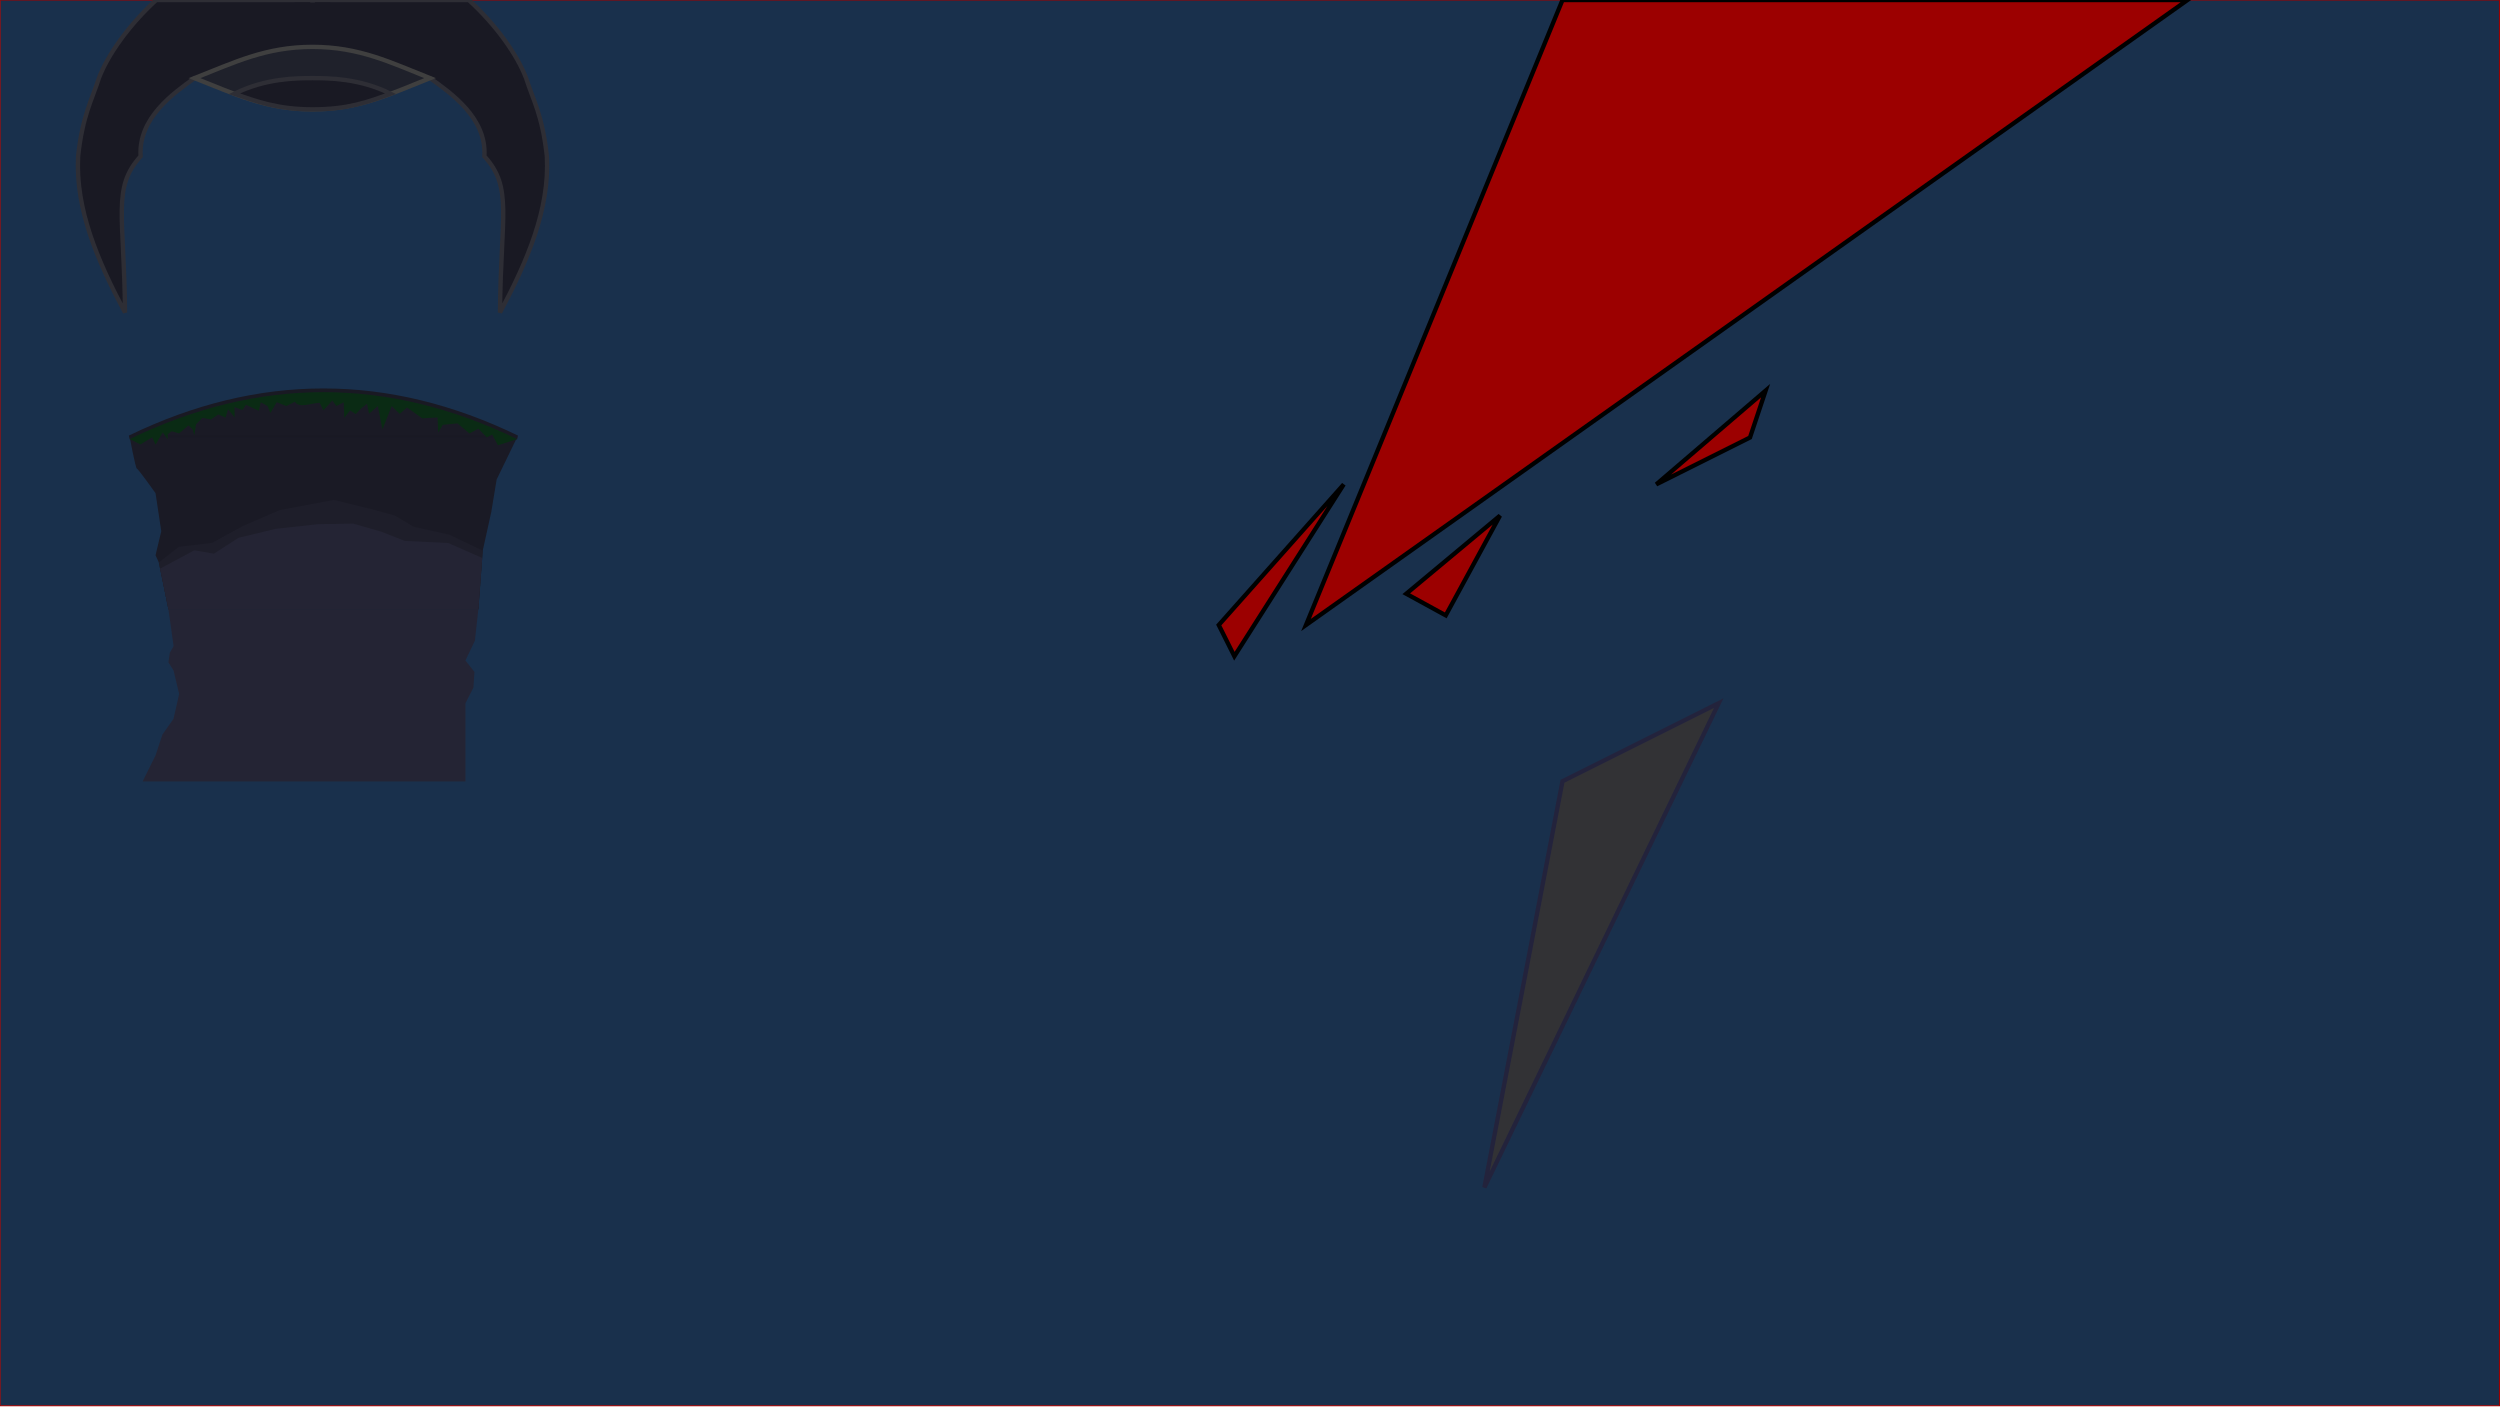
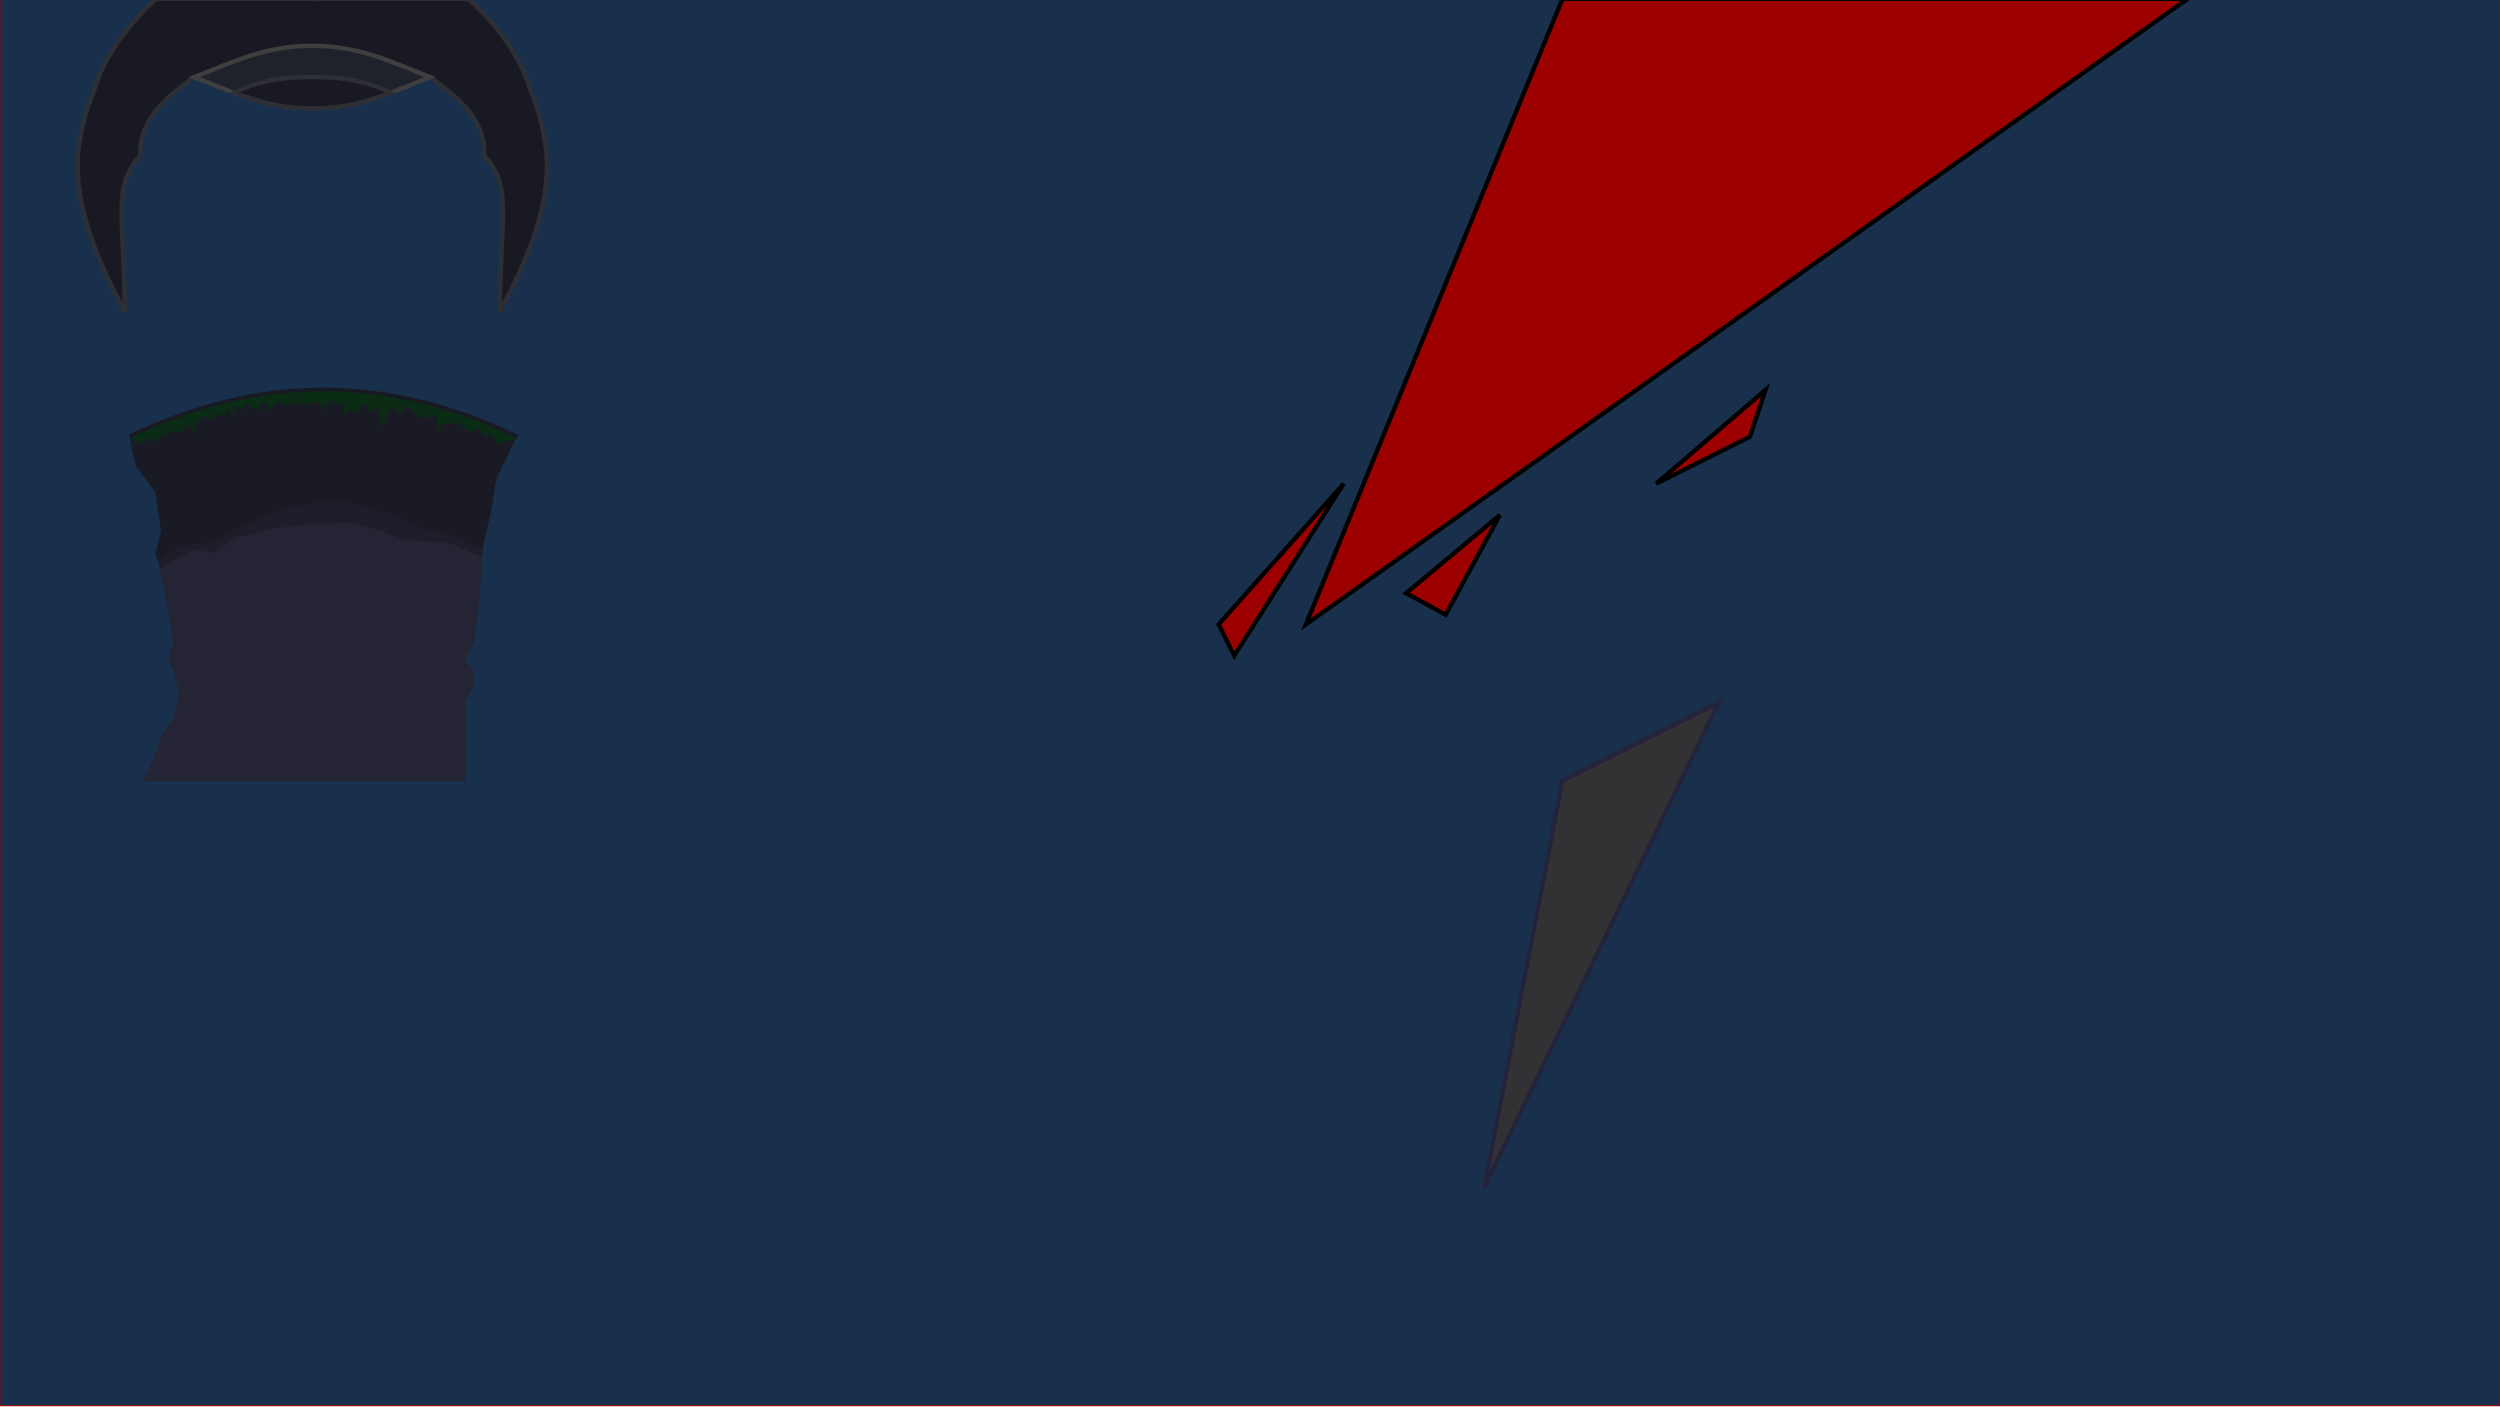
- <svg xmlns="http://www.w3.org/2000/svg" width="2880" height="1620" viewBox="0 0 762 428.625" version="1.1" id="svg1">
+ <svg xmlns="http://www.w3.org/2000/svg" width="1920" height="1080" viewBox="0 0 508 285.75" version="1.1" id="svg1">
  <defs id="defs1" />
  <g id="layer1">
-     <path style="fill:#29293b;fill-opacity:1;stroke:#0a2b14;stroke-width:1.203;stroke-dasharray:none;stroke-opacity:0" d="m 147.14,167.84 -21.013,6.615 -11.808,-0.446 -15.744,4.713 -15.744,7.023 h 62.977 z" id="path17" />
-     <rect style="fill:#19304c;fill-opacity:1;stroke:#9c0000;stroke-width:0.321" id="rect1" width="761.811" height="428.464" x="0.028" y="0" />
-     <path style="fill:#9c0000;fill-opacity:1;stroke:#000000;stroke-width:1.323;stroke-opacity:1;stroke-dasharray:none" d="M 666.75,0 H 476.25 l -78.183,190.5 z" id="path1" />
-     <path style="fill:#9c0000;fill-opacity:1;stroke:#000000;stroke-width:1.323;stroke-dasharray:none;stroke-opacity:1" d="m 409.575,147.637 -33.337,52.388 -4.763,-9.525 z" id="path2" />
-     <path style="fill:#9c0000;fill-opacity:1;stroke:#000000;stroke-width:1.323;stroke-dasharray:none;stroke-opacity:1" d="m 428.625,180.975 28.575,-23.812 -16.535,30.403 z" id="path3" />
-     <path style="fill:#9c0000;fill-opacity:1;stroke:#000000;stroke-width:1.323;stroke-dasharray:none;stroke-opacity:1" d="m 538.162,119.062 -33.337,28.575 28.575,-14.287 z" id="path4" />
-     <path style="fill:#323235;fill-opacity:1;stroke:#23233c;stroke-width:1.323;stroke-dasharray:none;stroke-opacity:1" d="m 523.875,214.312 -47.625,23.812 -23.812,123.825 z" id="path5" />
-     <path style="fill:#191923;fill-opacity:1;stroke:#2e2e35;stroke-width:1.323;stroke-dasharray:none;stroke-opacity:1" d="m 142.875,0 c 8.209,7.462 14.766,16.643 17.475,23.812 2.07,6.517 4.998,11.336 6.337,23.812 0.88,16.197 -6.008,32.051 -14.287,47.625 0.212,-29.619 3.981,-37.997 -4.762,-47.625 0.767,-11.588 -10.114,-19.207 -16.571,-23.812 l -35.817,0 V 0 Z" id="path12" />
-     <path style="fill:#191923;fill-opacity:1;stroke:#2e2e35;stroke-width:1.323;stroke-dasharray:none;stroke-opacity:1" d="M 47.625,0 C 39.416,7.462 32.859,16.643 30.15,23.812 c -2.07,6.517 -4.998,11.336 -6.337,23.812 -0.88,16.197 6.008,32.051 14.288,47.625 -0.212,-29.619 -3.981,-37.997 4.763,-47.625 -0.767,-11.588 9.979,-19.207 16.436,-23.812 l 35.952,0 V 0 Z" id="path10" />
-     <rect style="fill:#191923;fill-opacity:1;stroke:#191923;stroke-width:1.323;stroke-dasharray:none;stroke-opacity:1" id="rect13" width="9.525" height="22.373" x="90.487" y="1.44" />
-     <path style="fill:#1f212b;fill-opacity:1;stroke:#3f3f3f;stroke-width:1.323;stroke-dasharray:none;stroke-opacity:1" d="m 59.298,23.812 c 12.139,-4.763 21.664,-9.525 35.952,-9.525 14.288,0 23.813,4.763 35.817,9.525 -12.004,4.763 -21.529,9.525 -35.817,9.525 -14.287,1e-6 -23.812,-4.762 -35.952,-9.525 z" id="path9" />
-     <path style="fill:#191923;fill-opacity:1;stroke:#2e2e35;stroke-width:1.323;stroke-dasharray:none;stroke-opacity:1" d="m 71.437,28.575 c 9.525,-4.763 19.05,-4.763 23.812,-4.763 4.763,0 14.288,0 23.813,4.763 -7.078,2.552 -13.012,4.762 -23.813,4.762 -10.772,10e-7 -17.321,-2.533 -23.812,-4.762 z" id="path13" />
-     <path style="fill:#1a1a25;fill-opacity:1;stroke:#191923;stroke-width:1.203;stroke-dasharray:none;stroke-opacity:1" d="m 39.534,133.302 c 19.68,-9.535 39.36,-14.303 59.041,-14.303 19.68,0 39.36,4.768 59.04,14.303 z" id="path14" />
-     <path style="fill:#1a1a25;fill-opacity:1;stroke:#0a2b14;stroke-width:1.203;stroke-dasharray:none;stroke-opacity:0" d="m 39.534,133.302 c 0,0 1.811,9.535 2.183,9.535 0.372,0 5.689,7.488 5.689,7.488 l 1.747,11.582 -1.747,7.333 1.004,2.202 2.932,14.303 h 94.465 l 1.333,-17.905 2.603,-11.78 1.631,-9.895 6.241,-12.861 z" id="path16" />
-     <path style="fill:#0a2b14;fill-opacity:1;stroke:#0a2b14;stroke-width:1.203;stroke-dasharray:none;stroke-opacity:0" d="m 39.534,133.832 c 19.68,-9.535 39.36,-14.303 59.041,-14.303 19.68,0 39.36,4.768 59.04,14.303 l -5.852,1.895 -1.726,-3.271 -1.665,0.846 -2.566,-2.632 -2.723,1.446 -3.64,-3.073 -4.506,0.446 -1.348,2.349 -0.23,-4.604 -4.683,0.286 -4.614,-3.323 -2.242,1.96 -2.431,-2.39 -2.826,7.142 -1.4,-7.142 -2.672,2.336 -0.643,-3.046 -1.913,1.568 -1.508,1.591 -1.732,-1.127 -1.762,2.273 -0.174,-4.739 -2.249,1.144 -1.228,-1.685 -2.708,3.017 -1.122,-2.319 c -2.814,0.095 -6.228,1.761 -7.568,-0.322 l -2.609,1.309 -2.926,-1.169 -1.949,3.297 -0.831,-2.128 -2.085,-1.14 -0.592,2.583 -3.936,-1.839 -1.047,1.602 -2.423,-0.887 0.047,3.185 -2.011,-2.567 -0.766,2.606 -2.212,-1.005 -2.259,1.543 -2.621,-0.495 -1.909,1.987 -0.542,3.406 -0.496,-1.914 -1.292,-1.16 -2.826,2.432 -2.25,-0.653 -1.232,0.901 -0.005,1.599 -1.501,-2.162 -2.207,3.761 -1.023,-2.246 -3.583,2.156 z" id="path15" />
-     <path style="fill:#1e1e2a;fill-opacity:1;stroke:#0a2b14;stroke-width:1.203;stroke-dasharray:none;stroke-opacity:0" d="m 48.41,171.442 6.072,-4.768 10.121,-1.201 9.465,-5.159 11.174,-4.841 16.485,-3.102 11.398,2.784 7.218,1.984 5.784,3.43 10.862,2.42 10.152,4.849 -1.333,17.905 H 51.342 Z" id="path18" />
-     <path style="fill:#242434;fill-opacity:1;stroke:#0a2b14;stroke-width:1.203;stroke-dasharray:none;stroke-opacity:0" d="m 48.794,173.32 10.42,-5.585 5.967,1.028 7.519,-4.841 11.358,-2.739 12.778,-1.401 10.767,-0.191 8.48,2.42 7.309,2.866 13.228,0.637 10.354,4.549 -1.168,15.681 H 51.342 Z" id="path19" />
-     <path style="fill:#242434;fill-opacity:1;stroke:#0a2b14;stroke-width:1.203;stroke-dasharray:none;stroke-opacity:0" d="m 51.342,185.745 1.569,11.195 -1.16,2.065 -0.409,2.883 1.552,2.466 1.717,7.169 -1.735,7.595 -3.365,4.768 -2.105,6.363 -3.936,7.939 h 98.401 v -23.838 l 2.425,-4.768 0.327,-4.768 -2.751,-3.509 2.878,-6.026 1.058,-9.535 z" id="path20" />
+     <path style="fill:#29293b;fill-opacity:1;stroke:#0a2b14;stroke-width:0.803;stroke-dasharray:none;stroke-opacity:0" d="m 98.058,111.759 -14.01,4.413 -7.873,-0.297 -10.497,3.145 -10.497,4.686 h 41.988 z" id="path17" />
+     <rect style="fill:#19304c;fill-opacity:1;stroke:#9c0000;stroke-width:0.214" id="rect1" width="507.918" height="285.863" x="-0.025" y="-0.22" />
+     <path style="fill:#9c0000;fill-opacity:1;stroke:#000000;stroke-width:0.882;stroke-dasharray:none;stroke-opacity:1" d="M 444.494,-0.22 H 317.483 L 265.357,126.878 Z" id="path1" />
+     <path style="fill:#9c0000;fill-opacity:1;stroke:#000000;stroke-width:0.882;stroke-dasharray:none;stroke-opacity:1" d="m 273.03,98.281 -22.227,34.952 -3.175,-6.355 z" id="path2" />
+     <path style="fill:#9c0000;fill-opacity:1;stroke:#000000;stroke-width:0.882;stroke-dasharray:none;stroke-opacity:1" d="m 285.731,120.523 19.052,-15.887 -11.025,20.284 z" id="path3" />
+     <path style="fill:#9c0000;fill-opacity:1;stroke:#000000;stroke-width:0.882;stroke-dasharray:none;stroke-opacity:1" d="m 358.762,79.216 -22.227,19.065 19.052,-9.532 z" id="path4" />
+     <path style="fill:#323235;fill-opacity:1;stroke:#23233c;stroke-width:0.882;stroke-dasharray:none;stroke-opacity:1" d="m 349.236,142.765 -31.753,15.887 -15.876,82.614 z" id="path5" />
+     <path style="fill:#191923;fill-opacity:1;stroke:#2e2e35;stroke-width:0.882;stroke-dasharray:none;stroke-opacity:1" d="M 95.214,-0.22 C 100.688,4.758 105.059,10.884 106.865,15.667 c 1.38,4.348 3.332,7.563 4.225,15.887 0.587,10.806 -4.005,21.384 -9.526,31.774 0.141,-19.761 2.654,-25.351 -3.175,-31.774 C 98.901,23.823 91.646,18.74 87.341,15.667 H 63.461 V -0.22 Z" id="path12" />
+     <path style="fill:#191923;fill-opacity:1;stroke:#2e2e35;stroke-width:0.882;stroke-dasharray:none;stroke-opacity:1" d="M 31.709,-0.22 C 26.235,4.758 21.864,10.884 20.057,15.667 18.678,20.015 16.725,23.23 15.832,31.554 15.246,42.361 19.838,52.938 25.358,63.329 25.217,43.568 22.704,37.978 28.533,31.554 28.022,23.823 35.187,18.74 39.492,15.667 H 63.461 V -0.22 Z" id="path10" />
+     <rect style="fill:#191923;fill-opacity:1;stroke:#191923;stroke-width:0.882;stroke-dasharray:none;stroke-opacity:1" id="rect13" width="6.351" height="14.927" x="60.286" y="0.74" />
+     <path style="fill:#1f212b;fill-opacity:1;stroke:#3f3f3f;stroke-width:0.882;stroke-dasharray:none;stroke-opacity:1" d="m 39.492,15.667 c 8.094,-3.177 14.444,-6.355 23.97,-6.355 9.526,0 15.876,3.177 23.88,6.355 -8.004,3.177 -14.354,6.355 -23.88,6.355 -9.526,1e-6 -15.876,-3.177 -23.97,-6.355 z" id="path9" />
+     <path style="fill:#191923;fill-opacity:1;stroke:#2e2e35;stroke-width:0.882;stroke-dasharray:none;stroke-opacity:1" d="m 47.585,18.844 c 6.351,-3.177 12.701,-3.177 15.876,-3.177 3.175,0 9.526,0 15.876,3.177 -4.719,1.703 -8.675,3.177 -15.876,3.177 -7.182,0 -11.549,-1.69 -15.876,-3.177 z" id="path13" />
+     <path style="fill:#1a1a25;fill-opacity:1;stroke:#191923;stroke-width:0.803;stroke-dasharray:none;stroke-opacity:1" d="m 26.314,88.717 c 13.121,-6.362 26.242,-9.542 39.364,-9.542 13.121,0 26.242,3.181 39.364,9.542 z" id="path14" />
+     <path style="fill:#1a1a25;fill-opacity:1;stroke:#0a2b14;stroke-width:0.803;stroke-dasharray:none;stroke-opacity:0" d="m 26.314,88.717 c 0,0 1.208,6.362 1.455,6.362 0.248,0 3.793,4.996 3.793,4.996 l 1.165,7.728 -1.165,4.892 0.669,1.469 1.955,9.542 h 62.982 l 0.889,-11.946 1.735,-7.86 1.087,-6.602 4.161,-8.581 z" id="path16" />
+     <path style="fill:#0a2b14;fill-opacity:1;stroke:#0a2b14;stroke-width:0.803;stroke-dasharray:none;stroke-opacity:0" d="m 26.314,89.07 c 13.121,-6.362 26.242,-9.542 39.364,-9.542 13.121,0 26.242,3.181 39.364,9.542 l -3.901,1.265 -1.151,-2.182 -1.11,0.564 -1.711,-1.756 -1.816,0.965 -2.427,-2.05 -3.004,0.297 -0.899,1.567 -0.153,-3.072 -3.122,0.191 -3.076,-2.217 -1.495,1.308 -1.621,-1.594 -1.884,4.765 -0.934,-4.765 -1.782,1.558 -0.429,-2.032 -1.275,1.046 -1.006,1.062 -1.155,-0.752 -1.175,1.516 -0.116,-3.162 -1.499,0.763 -0.819,-1.124 -1.806,2.013 -0.748,-1.547 c -1.876,0.063 -4.152,1.175 -5.046,-0.215 l -1.739,0.873 -1.951,-0.78 -1.299,2.2 -0.554,-1.42 -1.39,-0.76 -0.395,1.723 -2.624,-1.227 -0.698,1.069 -1.616,-0.592 0.031,2.125 -1.341,-1.713 -0.511,1.738 -1.475,-0.67 -1.506,1.029 -1.748,-0.331 -1.273,1.326 -0.361,2.272 -0.33,-1.277 -0.861,-0.774 -1.884,1.623 -1.5,-0.436 -0.821,0.601 -0.004,1.067 -1,-1.442 -1.472,2.509 -0.682,-1.499 -2.389,1.439 z" id="path15" />
+     <path style="fill:#1e1e2a;fill-opacity:1;stroke:#0a2b14;stroke-width:0.803;stroke-dasharray:none;stroke-opacity:0" d="m 32.232,114.163 4.048,-3.181 6.748,-0.801 6.311,-3.442 7.45,-3.23 10.991,-2.07 7.6,1.857 4.812,1.324 3.856,2.288 7.242,1.615 6.768,3.235 -0.889,11.946 H 34.187 Z" id="path18" />
+     <path style="fill:#242434;fill-opacity:1;stroke:#0a2b14;stroke-width:0.803;stroke-dasharray:none;stroke-opacity:0" d="m 32.488,115.415 6.947,-3.726 3.978,0.686 5.013,-3.23 7.573,-1.827 8.519,-0.935 7.179,-0.127 5.654,1.615 4.873,1.912 8.819,0.425 6.903,3.035 -0.779,10.462 H 34.187 Z" id="path19" />
+     <path style="fill:#242434;fill-opacity:1;stroke:#0a2b14;stroke-width:0.803;stroke-dasharray:none;stroke-opacity:0" d="m 34.187,123.705 1.046,7.469 -0.773,1.378 -0.273,1.923 1.035,1.645 1.145,4.783 -1.157,5.067 -2.244,3.181 -1.403,4.245 -2.624,5.297 h 65.606 v -15.904 l 1.617,-3.181 0.218,-3.181 -1.834,-2.341 1.919,-4.02 0.706,-6.362 z" id="path20" />
  </g>
</svg>
